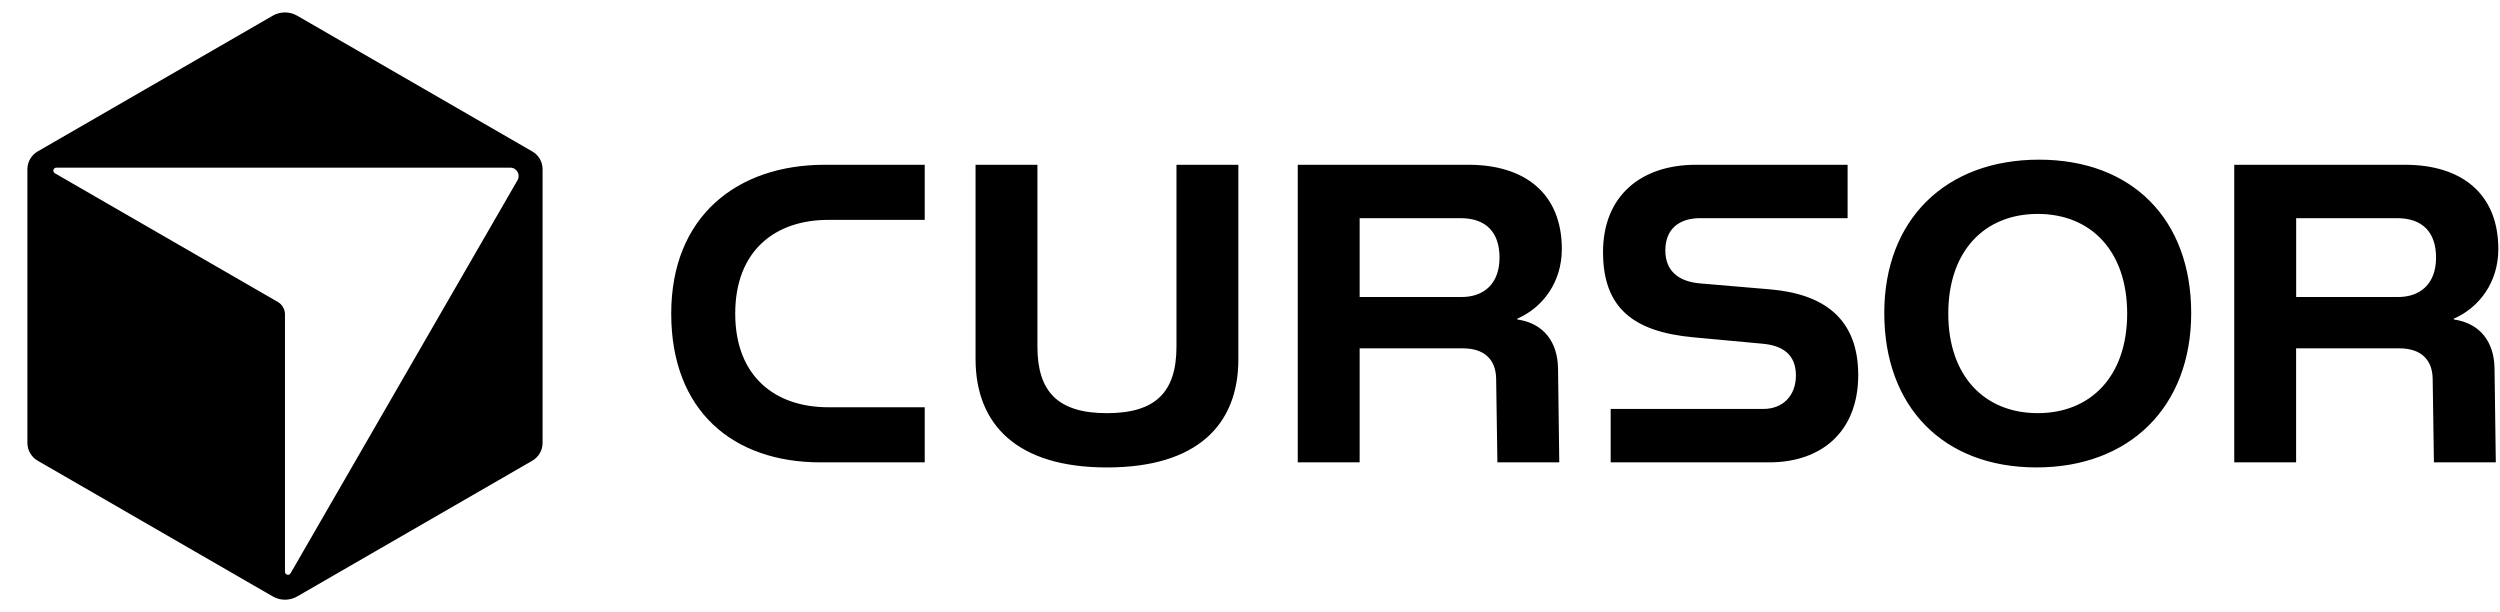
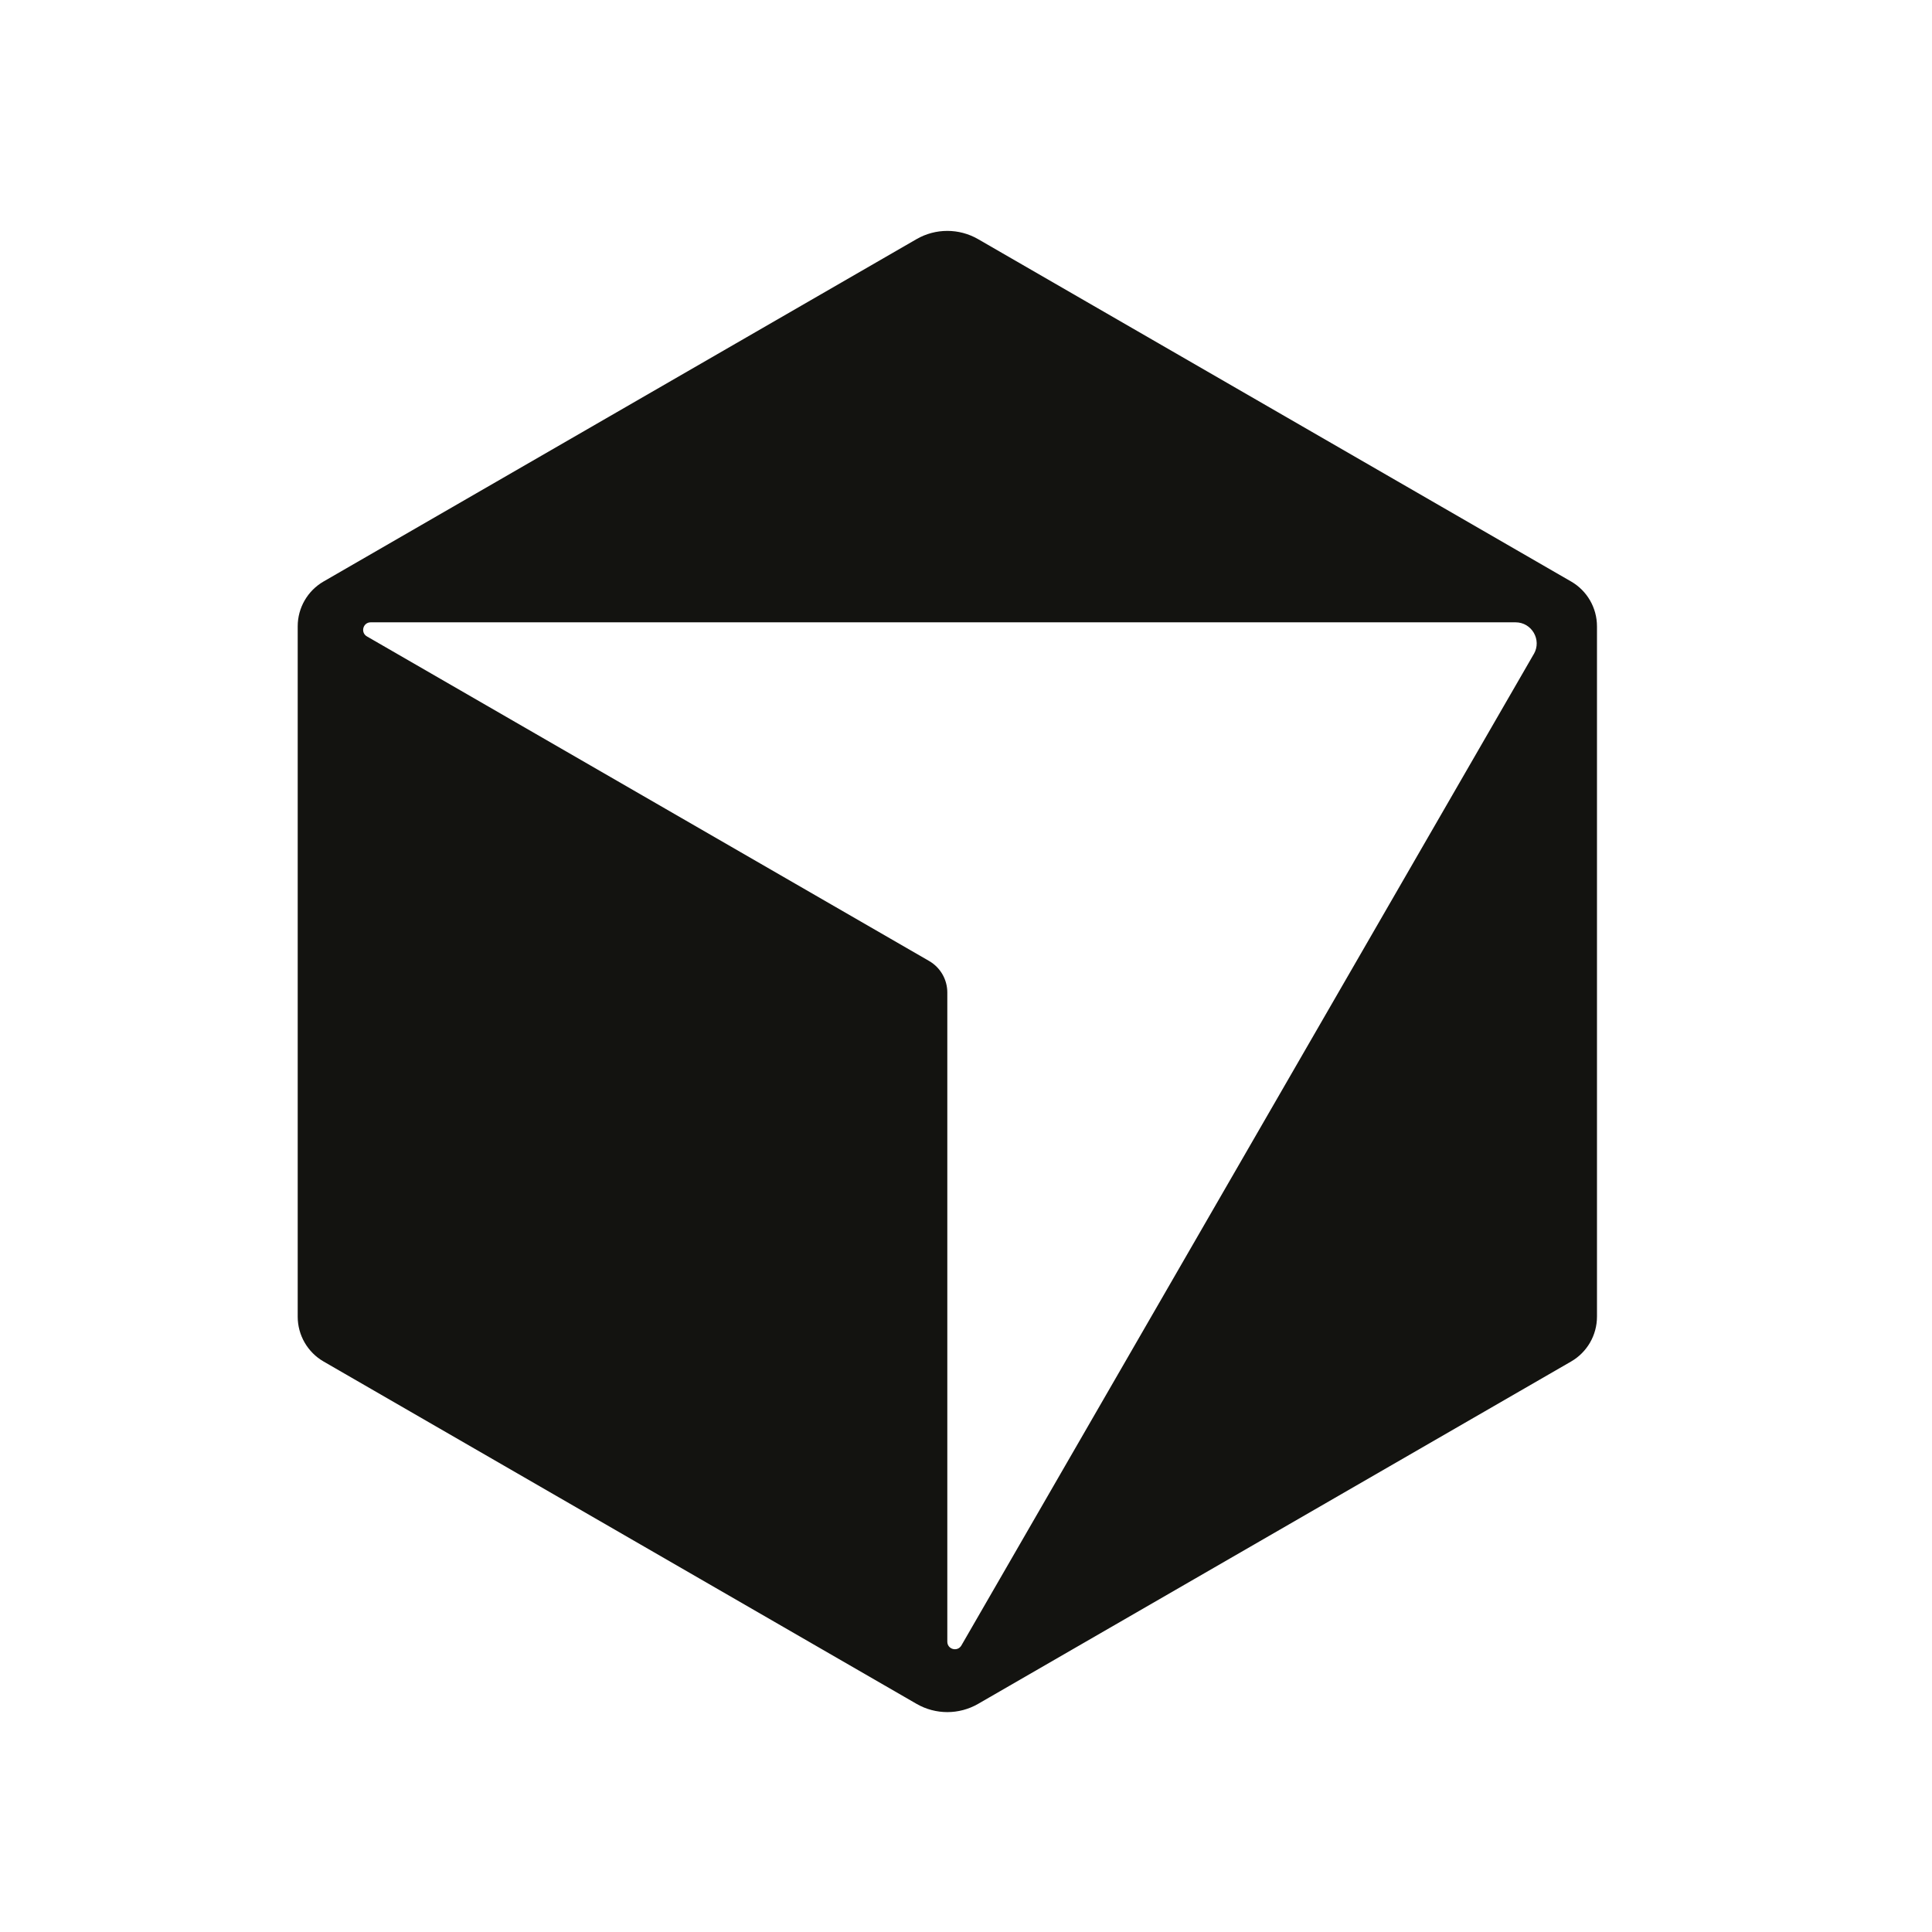
- <svg xmlns="http://www.w3.org/2000/svg" class="text-foreground" width="90" height="22" fill="none">
-   <g fill="currentColor" clip-path="url(#a)">
-     <path d="M19.162 5.452 10.698.565a.88.88 0 0 0-.879 0L1.356 5.452a.74.74 0 0 0-.37.64v9.853a.74.74 0 0 0 .37.64l8.464 4.887a.879.879 0 0 0 .879 0l8.464-4.886a.74.74 0 0 0 .37-.64V6.091a.74.74 0 0 0-.37-.64Zm-.531 1.035L10.46 20.639c-.055.095-.201.056-.201-.055v-9.266a.52.52 0 0 0-.26-.45L1.975 6.237c-.096-.056-.057-.202.054-.202h16.34c.233 0 .378.252.262.453Zm11.057-.555h3.602v1.984h-3.48c-1.877 0-3.342 1.083-3.342 3.372 0 2.29 1.465 3.373 3.342 3.373h3.48v1.984h-3.754c-3.144 0-5.372-1.847-5.372-5.356 0-3.51 2.38-5.357 5.524-5.357Zm5.432 0h2.227v6.546c0 1.633.748 2.396 2.503 2.396 1.755 0 2.503-.763 2.503-2.396V5.932h2.228v7.004c0 2.38-1.511 3.892-4.731 3.892-3.22 0-4.73-1.526-4.73-3.907v-6.99Zm21.106 3.036c0 1.19-.687 2.106-1.602 2.503v.03c.961.138 1.45.825 1.465 1.756l.045 3.388h-2.228l-.045-3.022c-.015-.671-.412-1.083-1.206-1.083h-3.708v4.105h-2.228V5.932h6.15c2.014 0 3.357 1.022 3.357 3.037Zm-2.243.306c0-.916-.489-1.42-1.404-1.42h-3.632v2.839h3.662c.84 0 1.374-.504 1.374-1.42Zm10.67 4.242c0-.763-.489-1.083-1.221-1.144l-2.472-.229c-2.137-.198-3.251-1.038-3.251-3.068 0-2.03 1.374-3.143 3.342-3.143h5.463v1.922h-5.31c-.763 0-1.252.397-1.252 1.16 0 .763.504 1.13 1.267 1.19l2.518.214c1.908.168 3.159 1.038 3.159 3.083s-1.328 3.144-3.205 3.144h-5.707v-1.923h5.494c.717 0 1.175-.488 1.175-1.205Zm8.751-7.768c3.357 0 5.479 2.152 5.479 5.524 0 3.373-2.213 5.555-5.57 5.555-3.358 0-5.479-2.182-5.479-5.555 0-3.372 2.213-5.524 5.57-5.524Zm3.174 5.54c0-2.26-1.312-3.587-3.22-3.587-1.908 0-3.22 1.328-3.22 3.587 0 2.258 1.312 3.585 3.22 3.585 1.908 0 3.22-1.327 3.22-3.585Zm13.362-2.32c0 1.19-.686 2.106-1.602 2.503v.03c.962.138 1.45.825 1.465 1.756l.046 3.388h-2.228l-.045-3.022c-.016-.671-.413-1.083-1.206-1.083h-3.71v4.105h-2.227V5.932h6.15c2.014 0 3.357 1.022 3.357 3.037Zm-2.242.306c0-.916-.489-1.42-1.404-1.42h-3.632v2.839h3.662c.839 0 1.374-.504 1.374-1.42Z" />
-   </g>
-   <defs>
-     <clipPath id="a">
-       <path fill="currentColor" d="M.988.447h88.954V21.59H.988z" />
-     </clipPath>
-   </defs>
+ <svg xmlns="http://www.w3.org/2000/svg" width="180" height="180" viewBox="0 0 180 180" fill="none">
+   <path d="M146.372 54.175L91.127 22.28C89.353 21.256 87.164 21.256 85.39 22.28L30.148 54.175C28.657 55.036 27.736 56.629 27.736 58.354L27.736 122.671C27.736 124.396 28.657 125.988 30.148 126.849L85.393 158.745C87.167 159.769 89.356 159.769 91.13 158.745L146.375 126.849C147.866 125.988 148.787 124.396 148.787 122.671V58.354C148.787 56.629 147.866 55.036 146.375 54.175H146.372ZM142.902 60.932L89.571 153.303C89.211 153.926 88.259 153.672 88.259 152.951V92.467C88.259 91.258 87.613 90.14 86.565 89.533L34.186 59.293C33.563 58.932 33.818 57.98 34.539 57.98L141.201 57.98C142.716 57.98 143.662 59.622 142.905 60.934H142.902V60.932Z" fill="#131310" />
</svg>
